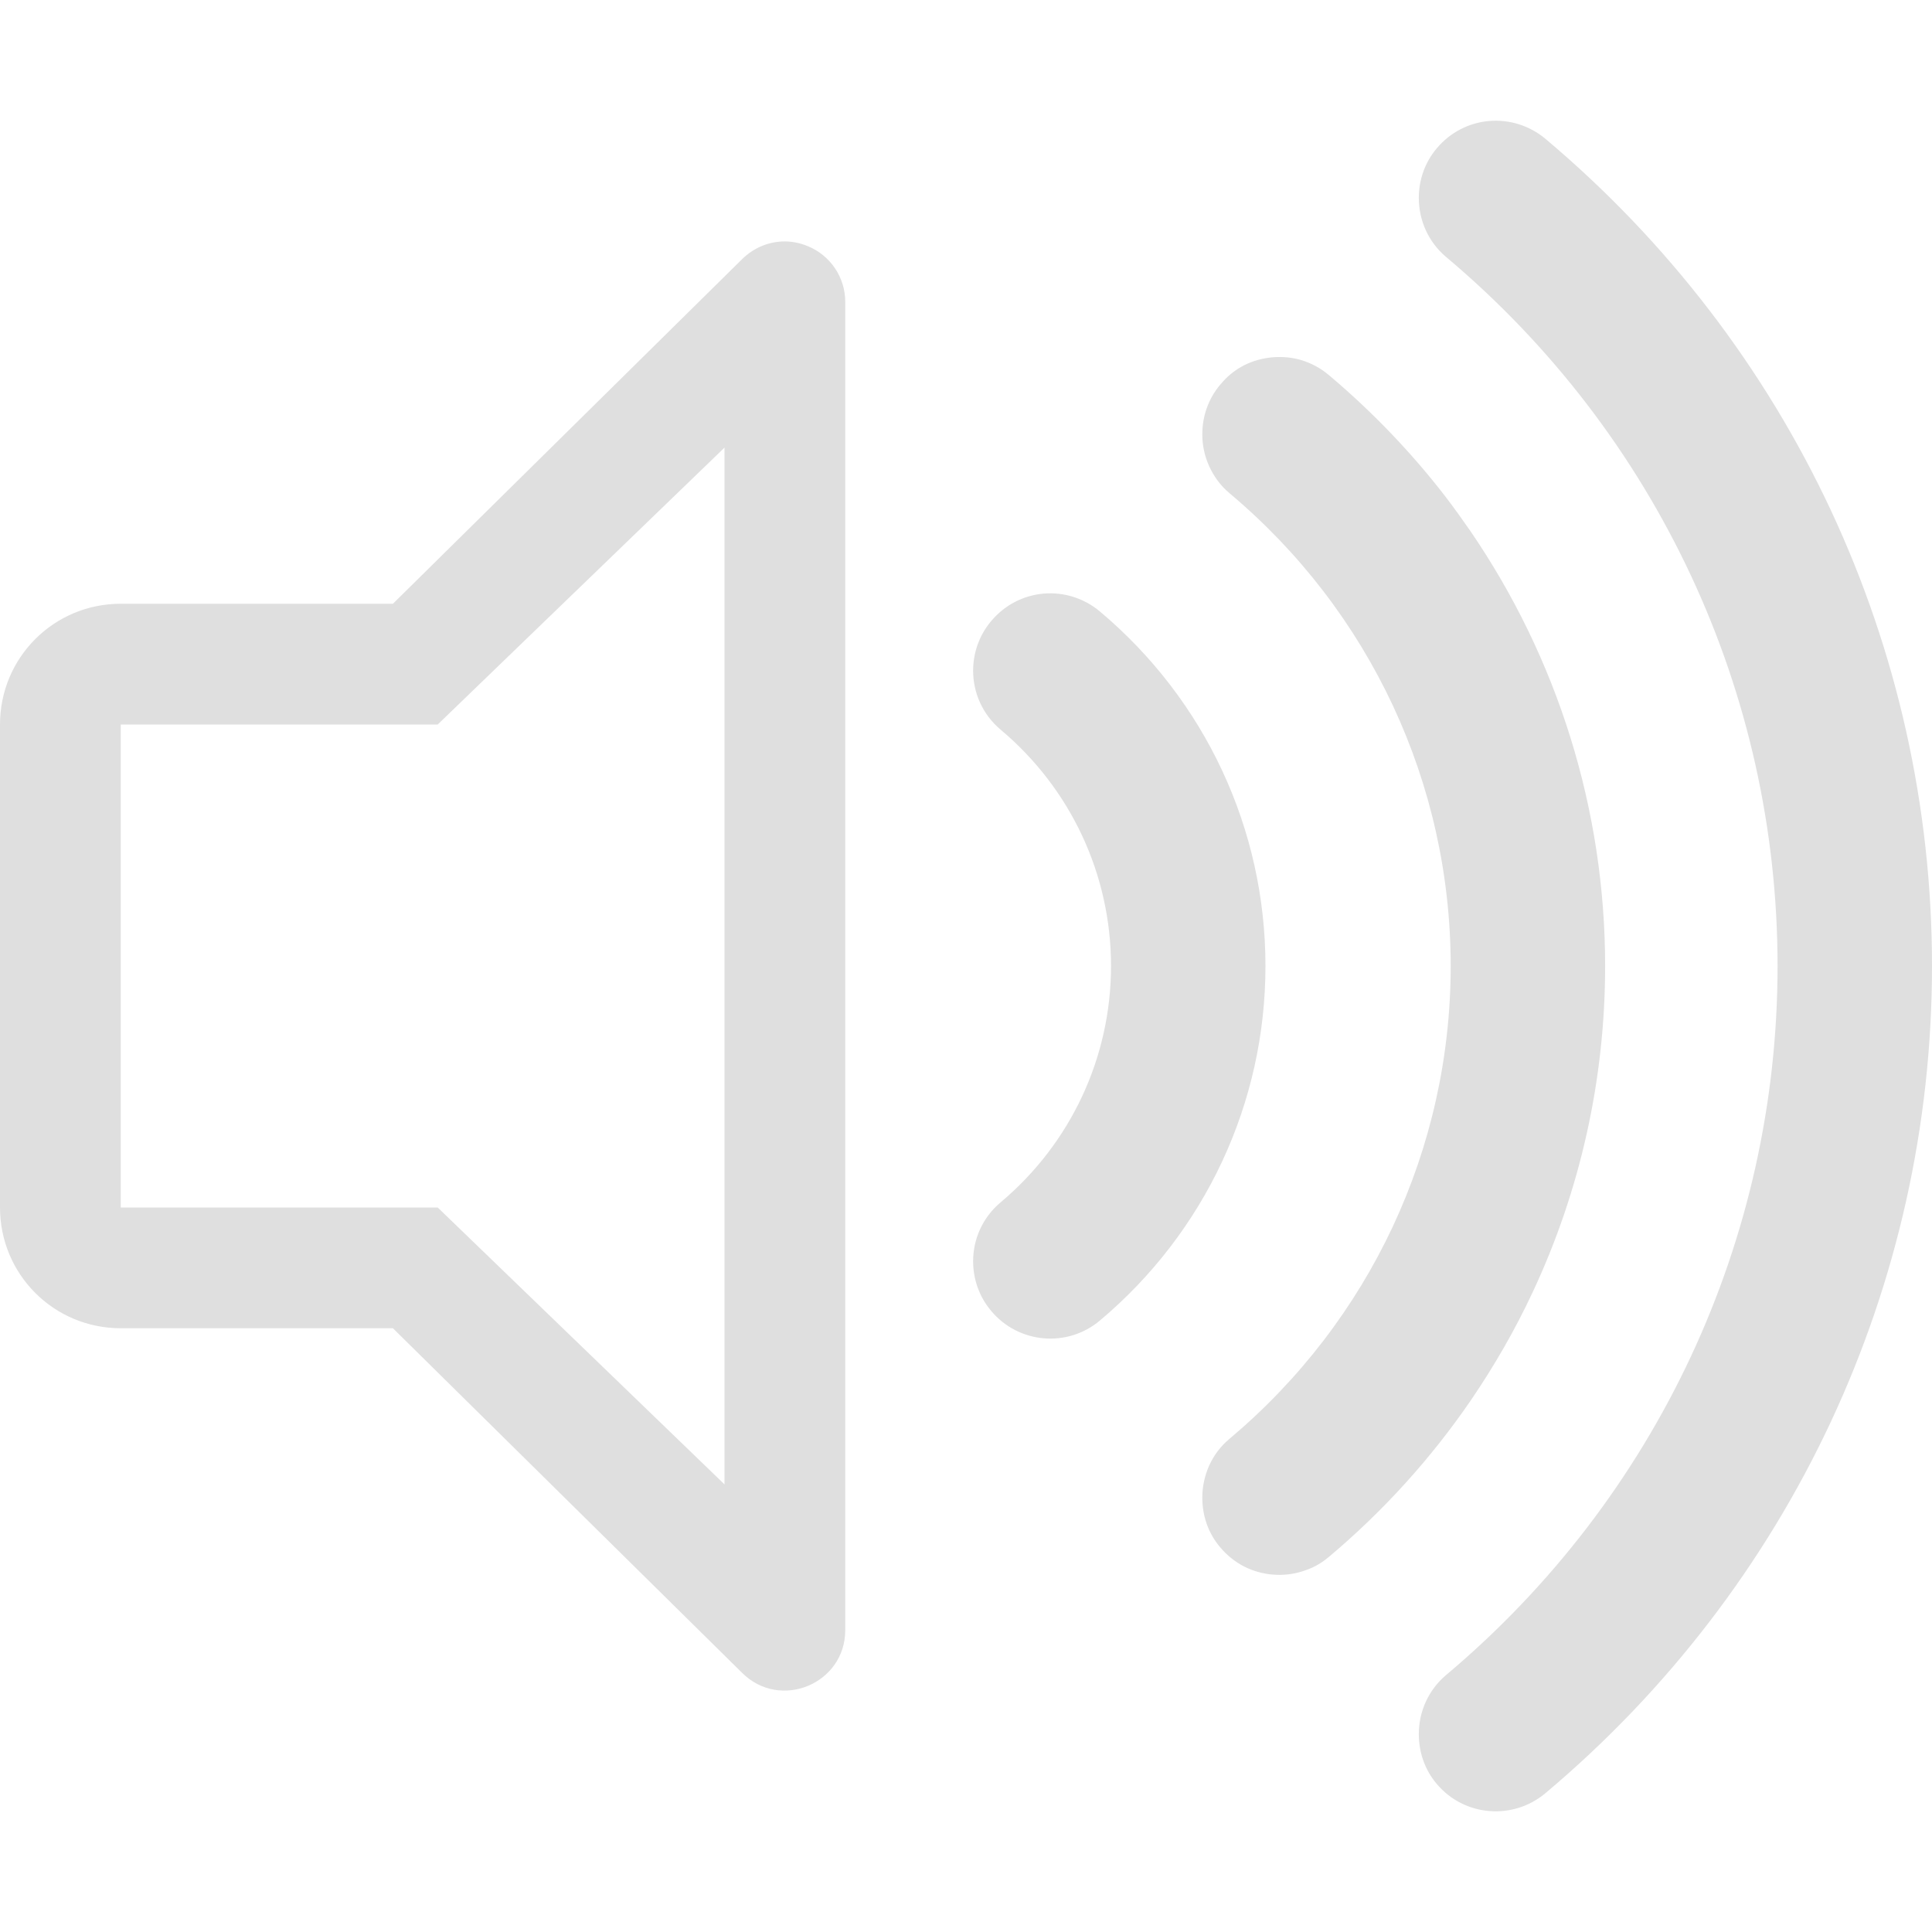
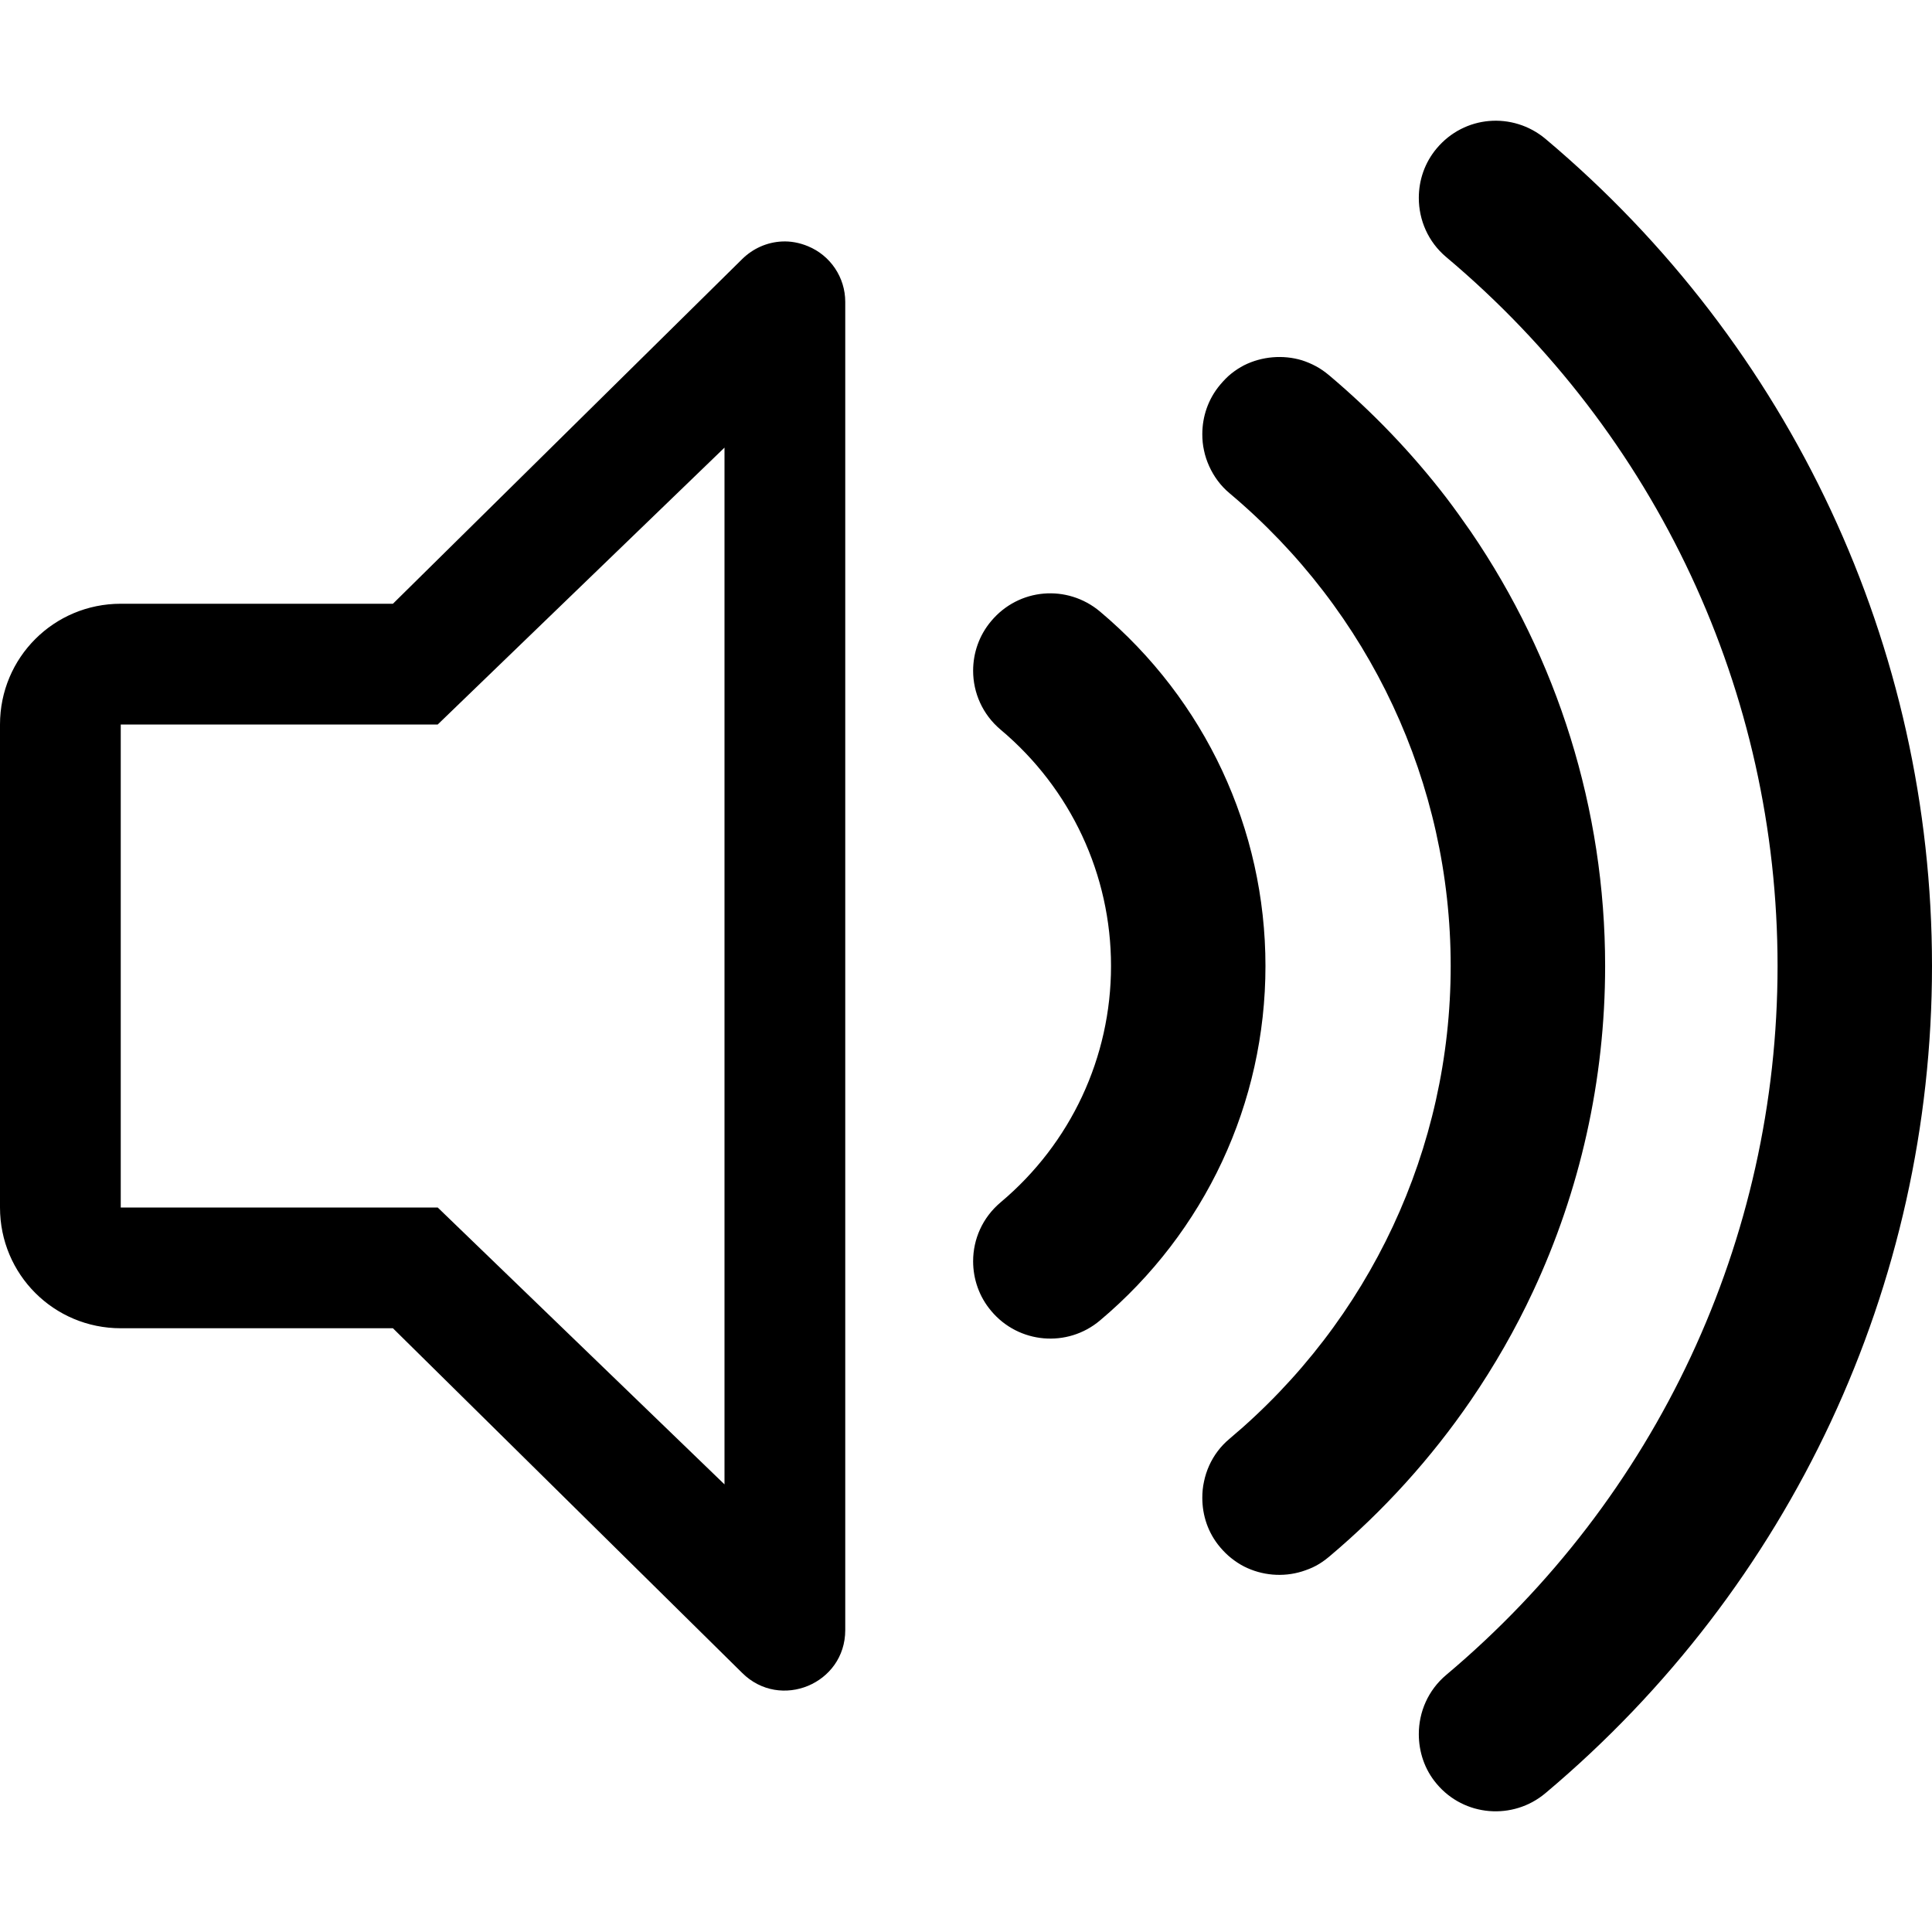
<svg xmlns="http://www.w3.org/2000/svg" width="16" height="16" version="1.1" viewBox="0 0 16 16" id="svg7">
-   <path id="rect844" style="opacity:1;fill:#dfdfdf;stroke:none;stroke-width:0.5;stroke-linejoin:round" d="M 12.332 1.002 C 12.169 1.016 12.012 1.093 11.898 1.229 C 11.798 1.348 11.75 1.493 11.75 1.639 C 11.75 1.821 11.826 2.002 11.977 2.129 C 13.721 3.595 14.721 5.735 14.721 8 C 14.721 10.265 13.72 12.405 11.977 13.871 C 11.826 13.998 11.75 14.179 11.75 14.361 C 11.75 14.507 11.797 14.654 11.898 14.773 C 12.125 15.044 12.529 15.077 12.799 14.85 C 14.833 13.14 16 10.643 16 8 C 16 5.357 14.833 2.861 12.799 1.15 C 12.664 1.037 12.495 0.988 12.332 1.002 z M 6.475 2 C 6.353 2.006 6.236 2.057 6.146 2.146 L 3.254 5 L 1 5 C 0.446 5 0 5.446 0 6 L 0 10 C 0 10.554 0.446 11 1 11 L 3.254 11 L 6.146 13.854 C 6.461 14.168 7 13.945 7 13.5 L 7 2.5 C 7 2.298 6.878 2.116 6.691 2.039 C 6.621 2.01 6.547 1.996 6.475 2 z M 10.539 2.959 C 10.457 2.966 10.377 2.988 10.303 3.025 C 10.266 3.044 10.231 3.067 10.197 3.094 C 10.164 3.12 10.134 3.152 10.105 3.186 C 10.005 3.305 9.957 3.45 9.957 3.596 C 9.957 3.641 9.961 3.686 9.971 3.73 C 9.98 3.775 9.995 3.819 10.014 3.861 C 10.052 3.945 10.108 4.023 10.184 4.086 C 11.347 5.063 12.014 6.49 12.014 8 C 12.014 9.51 11.347 10.936 10.184 11.914 C 10.108 11.977 10.052 12.053 10.014 12.137 C 9.995 12.179 9.98 12.225 9.971 12.27 C 9.961 12.314 9.957 12.359 9.957 12.404 C 9.957 12.55 10.004 12.695 10.105 12.814 C 10.134 12.848 10.164 12.878 10.197 12.904 C 10.231 12.931 10.266 12.954 10.303 12.973 C 10.451 13.048 10.625 13.063 10.783 13.014 C 10.823 13.001 10.861 12.987 10.898 12.967 C 10.936 12.947 10.972 12.921 11.006 12.893 C 11.46 12.511 11.853 12.075 12.18 11.598 C 12.376 11.311 12.549 11.01 12.695 10.697 C 13.085 9.863 13.293 8.944 13.293 8 C 13.293 6.702 12.898 5.453 12.18 4.402 C 12.114 4.307 12.047 4.213 11.977 4.121 C 11.694 3.753 11.369 3.413 11.006 3.107 C 10.972 3.079 10.936 3.053 10.898 3.033 C 10.861 3.013 10.823 2.997 10.783 2.984 C 10.704 2.96 10.621 2.952 10.539 2.959 z M 6 3.707 L 6 12.293 L 3.625 10 L 1 10 L 1 6 L 3.625 6 L 6 3.707 z M 8.643 4.916 C 8.48 4.93 8.323 5.007 8.209 5.143 C 8.108 5.262 8.059 5.409 8.059 5.555 C 8.059 5.737 8.137 5.917 8.287 6.043 C 8.869 6.532 9.201 7.245 9.201 8 C 9.201 8.755 8.869 9.468 8.287 9.957 C 8.136 10.084 8.059 10.263 8.059 10.445 C 8.059 10.591 8.108 10.738 8.209 10.857 C 8.436 11.128 8.839 11.163 9.109 10.936 C 9.981 10.203 10.48 9.134 10.48 8 C 10.48 6.866 9.981 5.797 9.109 5.064 C 8.974 4.951 8.806 4.902 8.643 4.916 z " />
+   <path id="rect844" style="opacity:1;fill:currentColor;stroke:none;stroke-width:0.5;stroke-linejoin:round" d="M 12.332 1.002 C 12.169 1.016 12.012 1.093 11.898 1.229 C 11.798 1.348 11.75 1.493 11.75 1.639 C 11.75 1.821 11.826 2.002 11.977 2.129 C 13.721 3.595 14.721 5.735 14.721 8 C 14.721 10.265 13.72 12.405 11.977 13.871 C 11.826 13.998 11.75 14.179 11.75 14.361 C 11.75 14.507 11.797 14.654 11.898 14.773 C 12.125 15.044 12.529 15.077 12.799 14.85 C 14.833 13.14 16 10.643 16 8 C 16 5.357 14.833 2.861 12.799 1.15 C 12.664 1.037 12.495 0.988 12.332 1.002 z M 6.475 2 C 6.353 2.006 6.236 2.057 6.146 2.146 L 3.254 5 L 1 5 C 0.446 5 0 5.446 0 6 L 0 10 C 0 10.554 0.446 11 1 11 L 3.254 11 L 6.146 13.854 C 6.461 14.168 7 13.945 7 13.5 L 7 2.5 C 7 2.298 6.878 2.116 6.691 2.039 C 6.621 2.01 6.547 1.996 6.475 2 z M 10.539 2.959 C 10.457 2.966 10.377 2.988 10.303 3.025 C 10.266 3.044 10.231 3.067 10.197 3.094 C 10.164 3.12 10.134 3.152 10.105 3.186 C 10.005 3.305 9.957 3.45 9.957 3.596 C 9.957 3.641 9.961 3.686 9.971 3.73 C 9.98 3.775 9.995 3.819 10.014 3.861 C 10.052 3.945 10.108 4.023 10.184 4.086 C 11.347 5.063 12.014 6.49 12.014 8 C 12.014 9.51 11.347 10.936 10.184 11.914 C 10.108 11.977 10.052 12.053 10.014 12.137 C 9.995 12.179 9.98 12.225 9.971 12.27 C 9.961 12.314 9.957 12.359 9.957 12.404 C 9.957 12.55 10.004 12.695 10.105 12.814 C 10.134 12.848 10.164 12.878 10.197 12.904 C 10.231 12.931 10.266 12.954 10.303 12.973 C 10.451 13.048 10.625 13.063 10.783 13.014 C 10.823 13.001 10.861 12.987 10.898 12.967 C 10.936 12.947 10.972 12.921 11.006 12.893 C 11.46 12.511 11.853 12.075 12.18 11.598 C 12.376 11.311 12.549 11.01 12.695 10.697 C 13.085 9.863 13.293 8.944 13.293 8 C 13.293 6.702 12.898 5.453 12.18 4.402 C 12.114 4.307 12.047 4.213 11.977 4.121 C 11.694 3.753 11.369 3.413 11.006 3.107 C 10.972 3.079 10.936 3.053 10.898 3.033 C 10.861 3.013 10.823 2.997 10.783 2.984 C 10.704 2.96 10.621 2.952 10.539 2.959 z M 6 3.707 L 6 12.293 L 3.625 10 L 1 10 L 1 6 L 3.625 6 L 6 3.707 z M 8.643 4.916 C 8.48 4.93 8.323 5.007 8.209 5.143 C 8.108 5.262 8.059 5.409 8.059 5.555 C 8.059 5.737 8.137 5.917 8.287 6.043 C 8.869 6.532 9.201 7.245 9.201 8 C 9.201 8.755 8.869 9.468 8.287 9.957 C 8.136 10.084 8.059 10.263 8.059 10.445 C 8.059 10.591 8.108 10.738 8.209 10.857 C 8.436 11.128 8.839 11.163 9.109 10.936 C 9.981 10.203 10.48 9.134 10.48 8 C 10.48 6.866 9.981 5.797 9.109 5.064 C 8.974 4.951 8.806 4.902 8.643 4.916 z " />
  <defs id="defs3">
    <style id="current-color-scheme" type="text/css">.ColorScheme-Text { color:#363636; }</style>
  </defs>
</svg>
